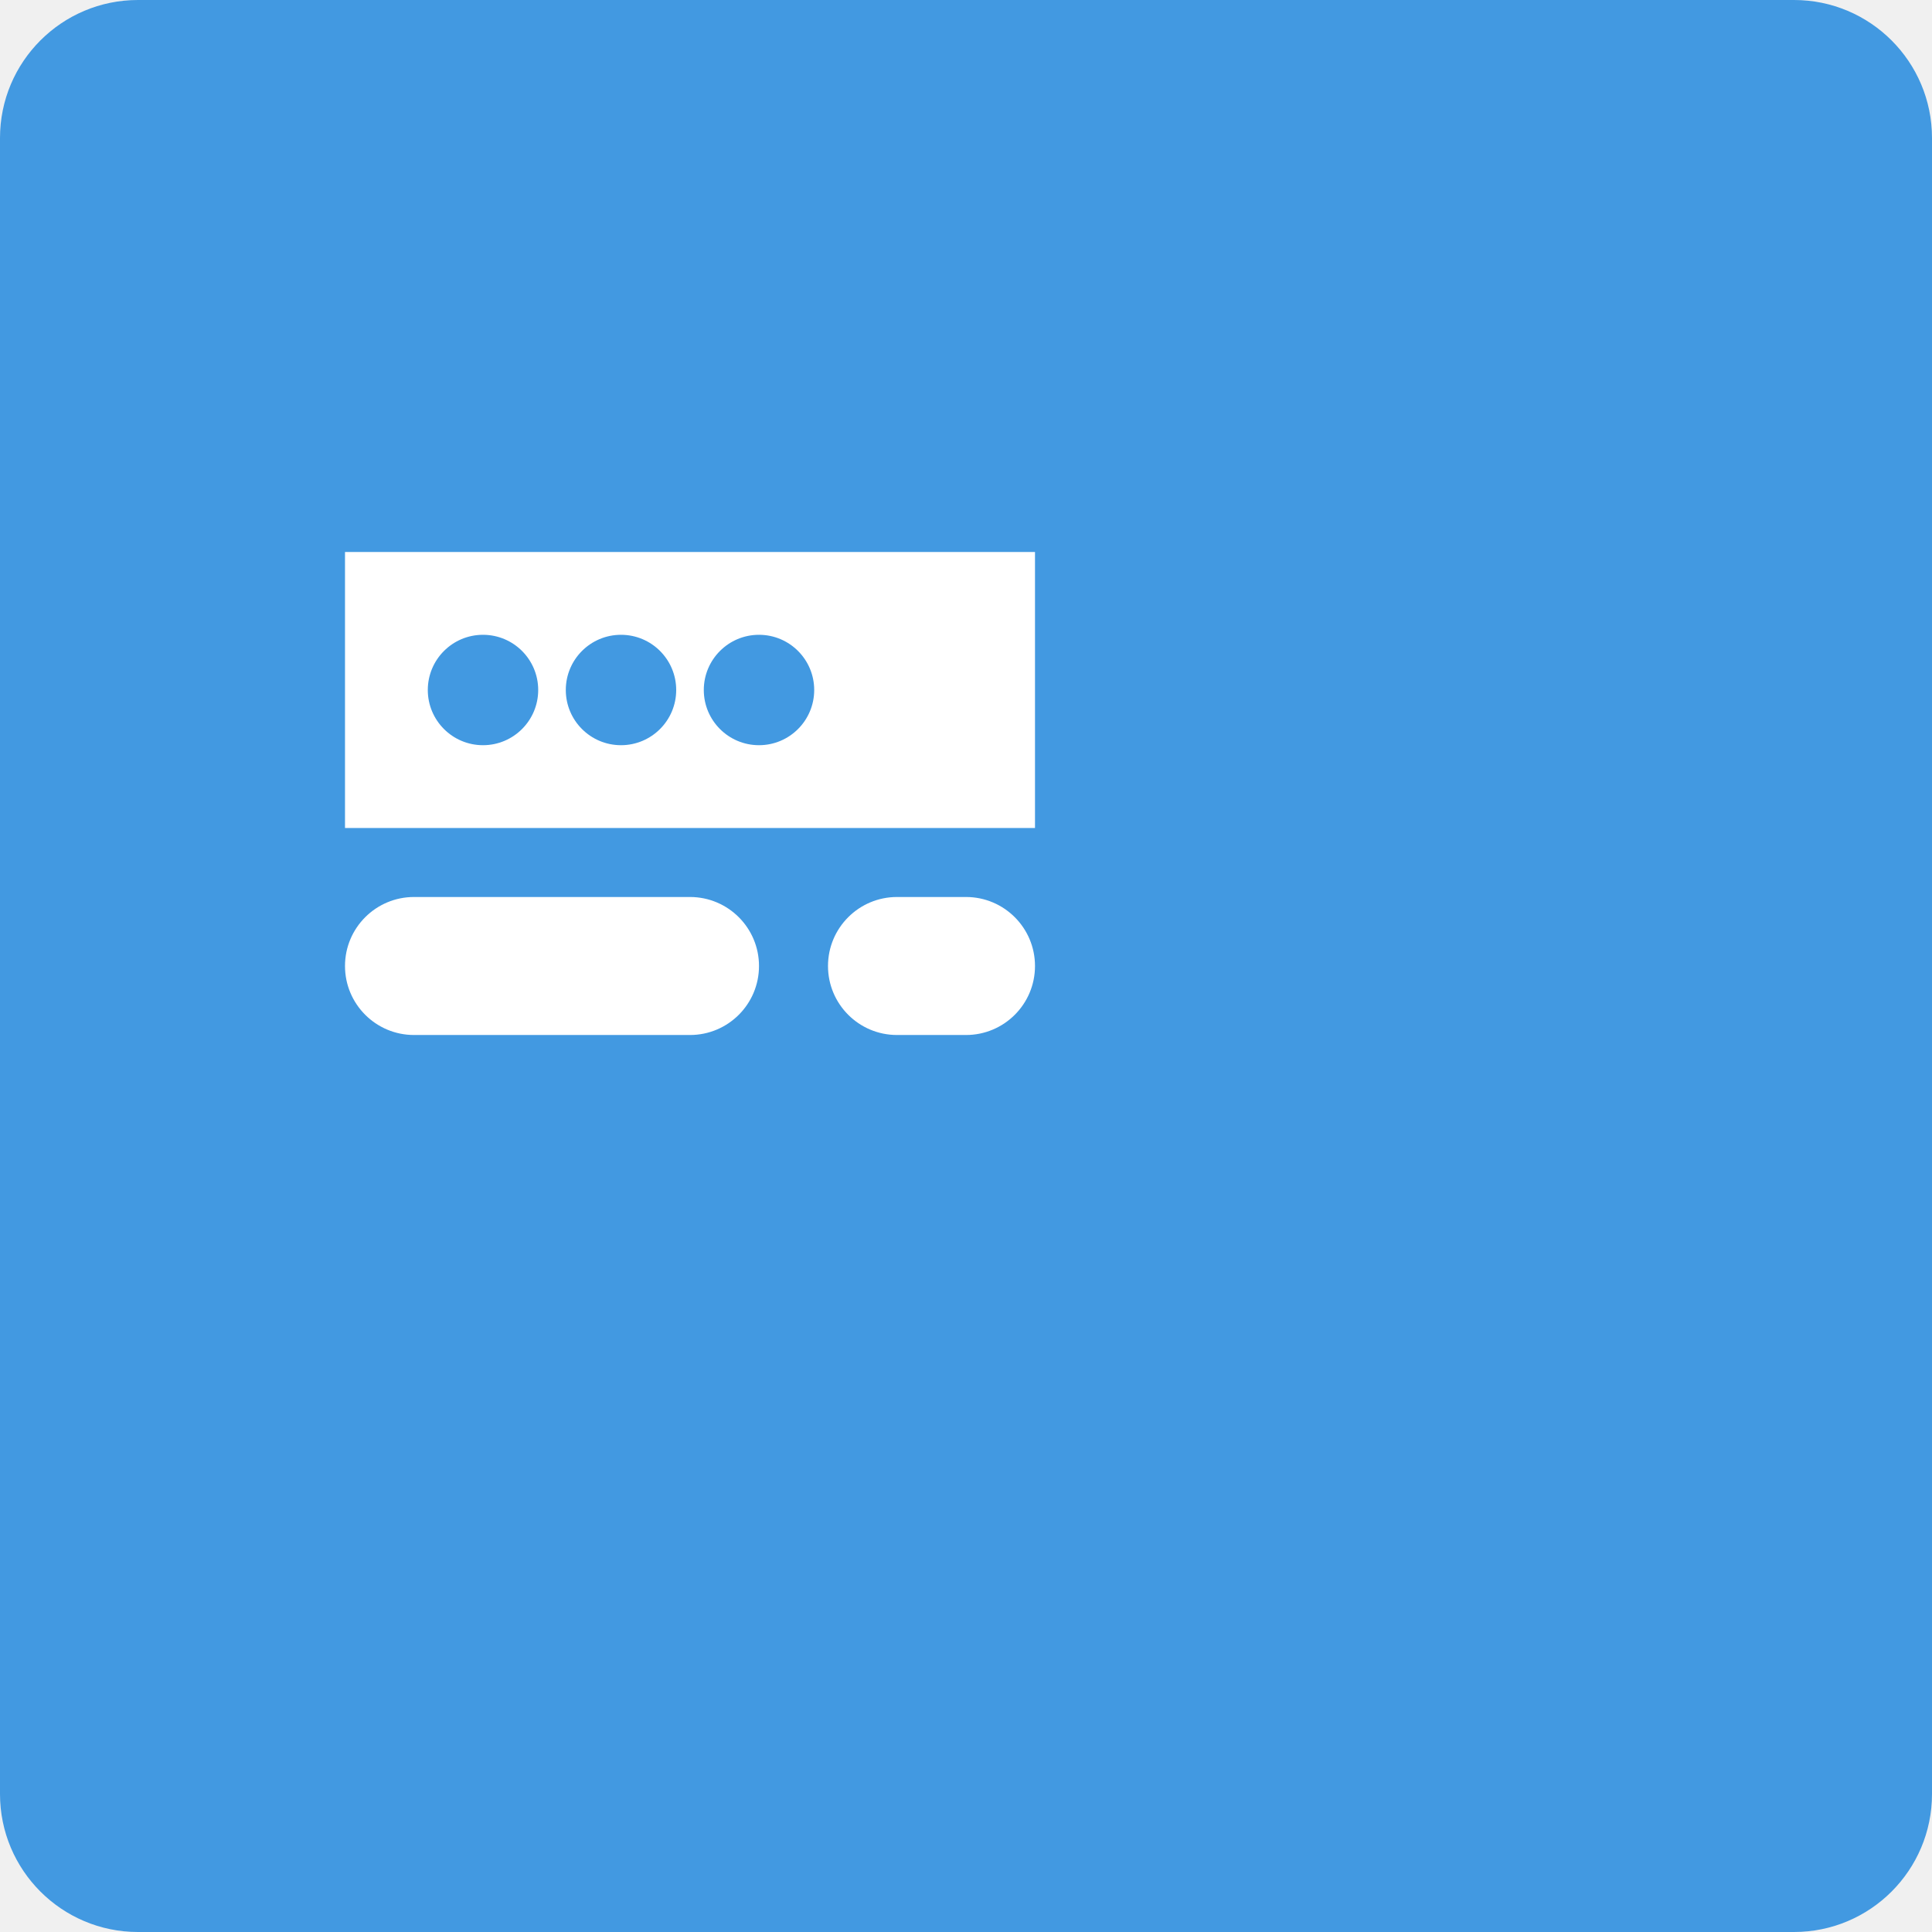
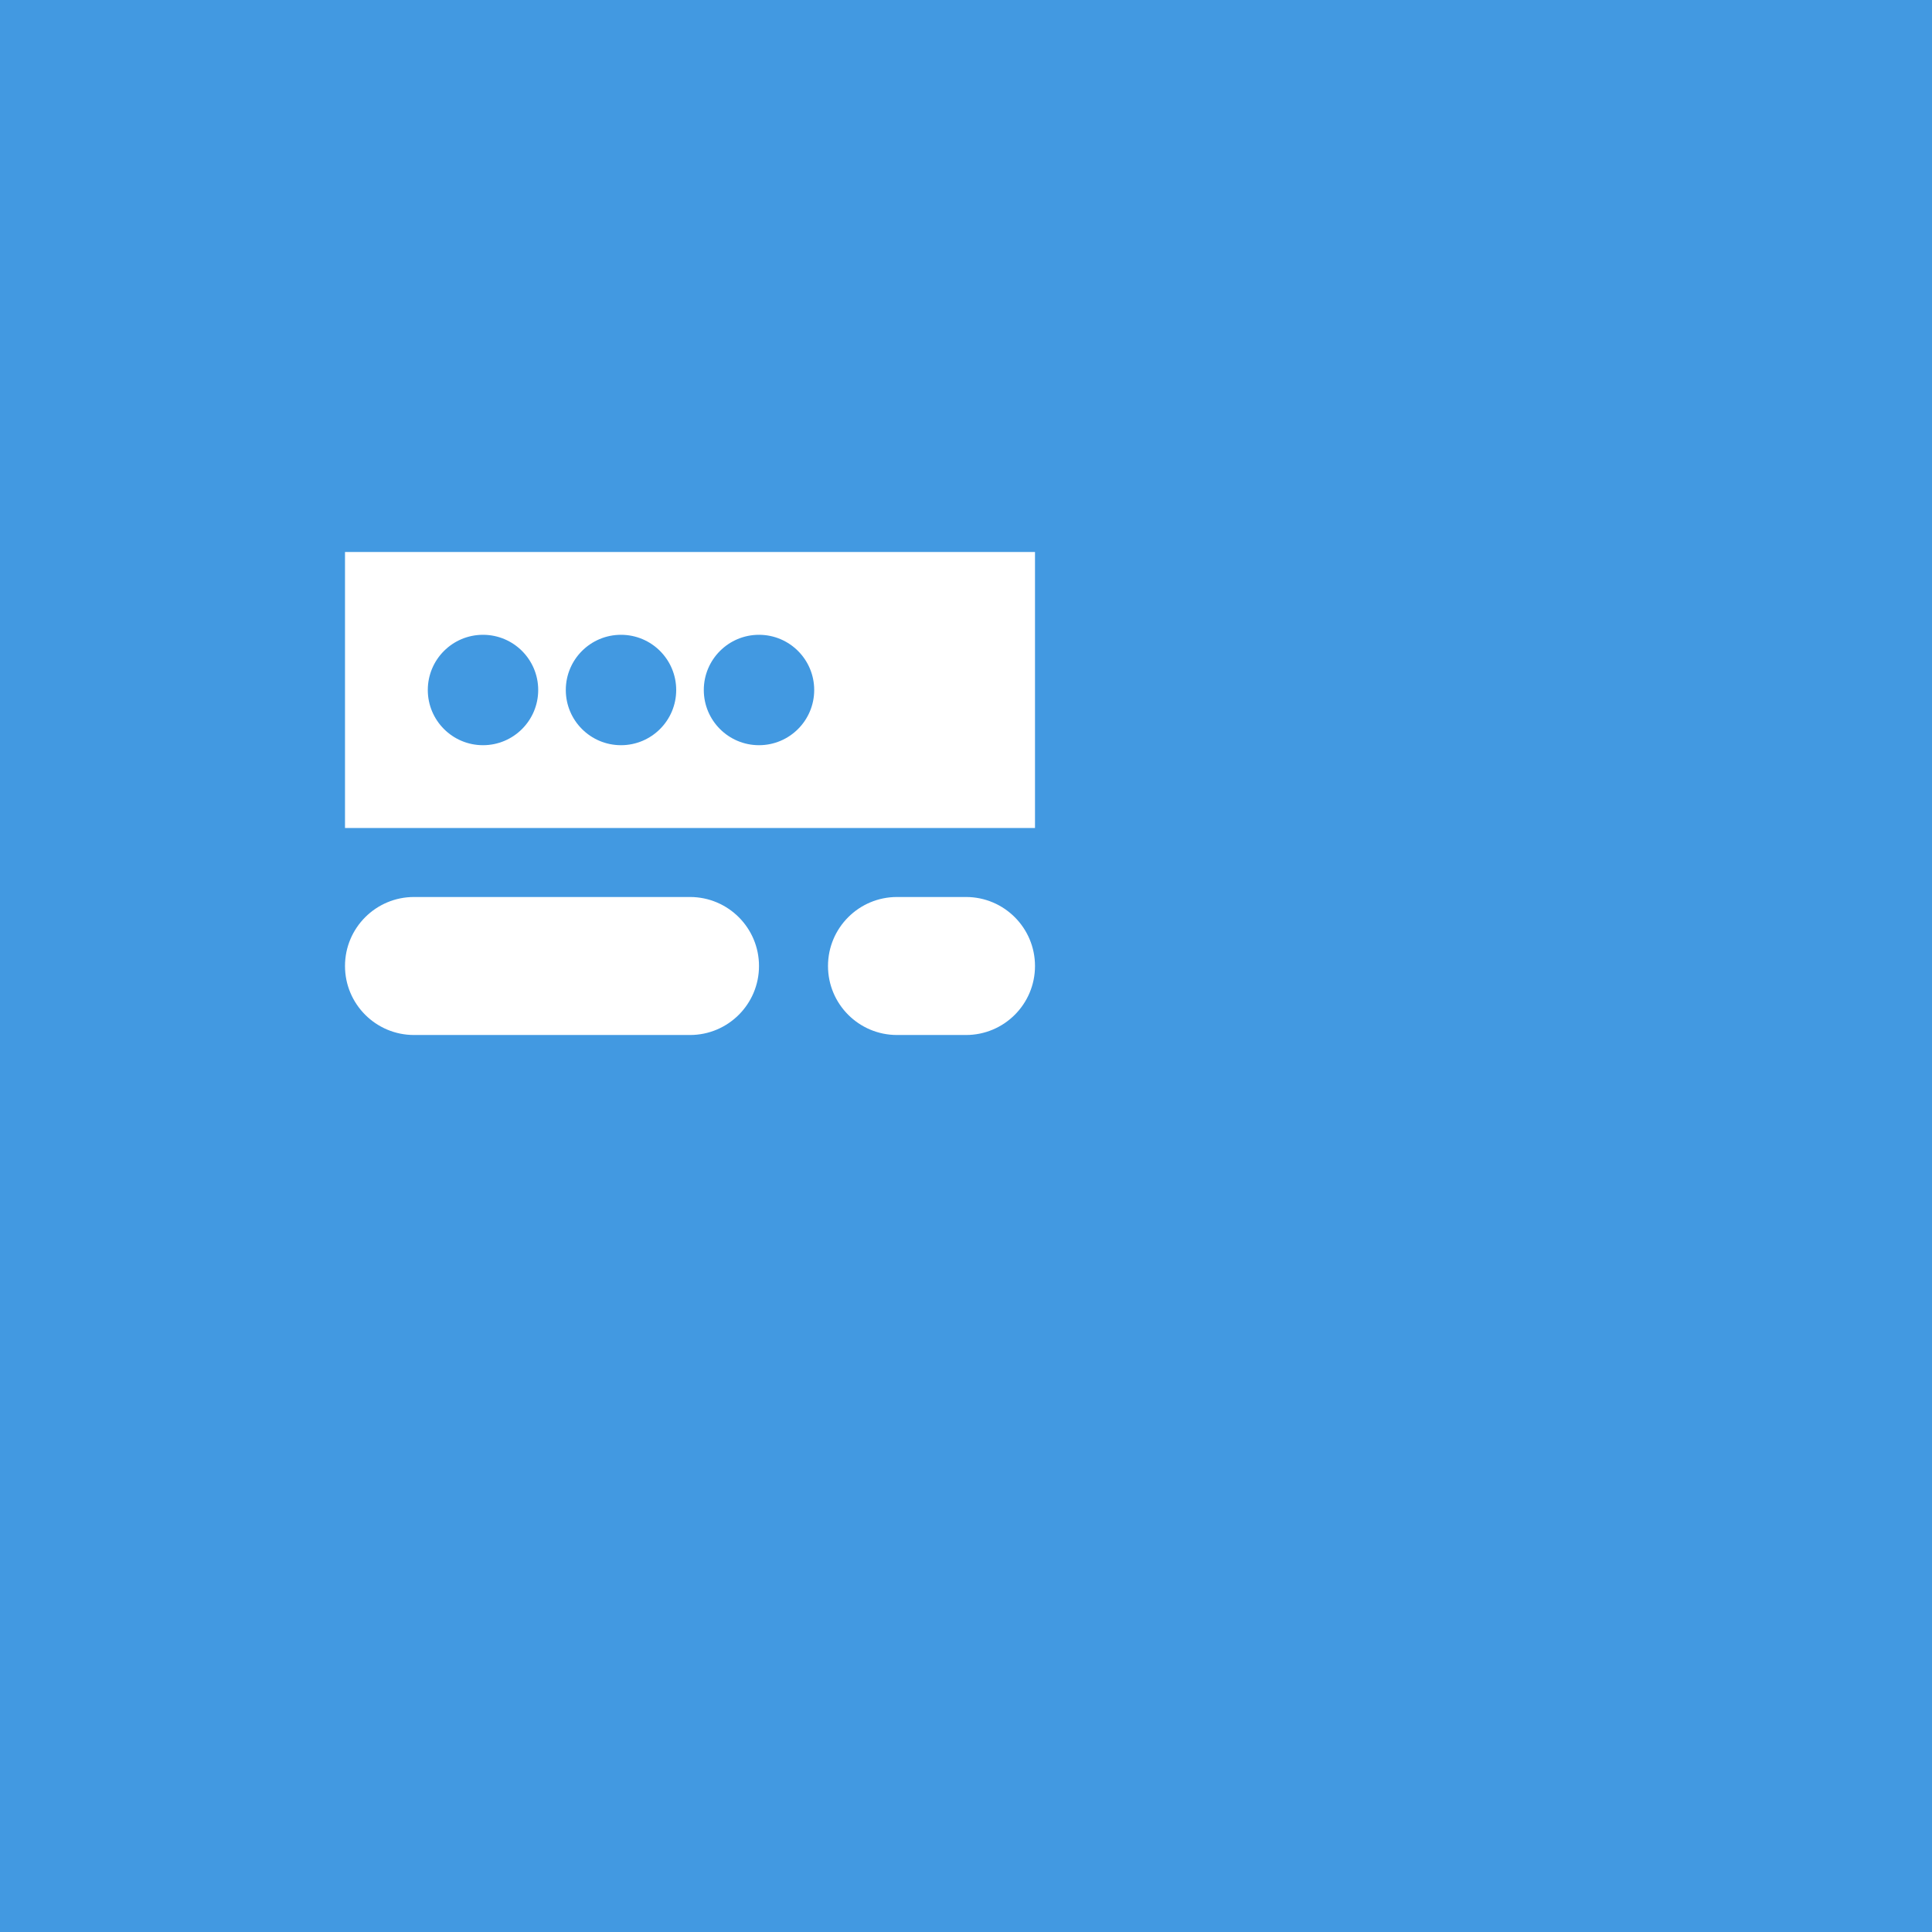
<svg xmlns="http://www.w3.org/2000/svg" width="280" height="280" viewBox="0 0 280 280" fill="none">
-   <rect width="280" height="280" rx="20" fill="#4299e1" />
+   <rect width="280" height="280" fill="#4299e1" />
  <path d="M50 80h100v40H50z" fill="#fff" />
  <circle cx="70" cy="100" r="8" fill="#4299e1" />
  <circle cx="90" cy="100" r="8" fill="#4299e1" />
  <circle cx="110" cy="100" r="8" fill="#4299e1" />
  <rect x="50" y="130" width="60" height="20" rx="10" fill="#fff" />
  <rect x="120" y="130" width="30" height="20" rx="10" fill="#fff" />
</svg>
